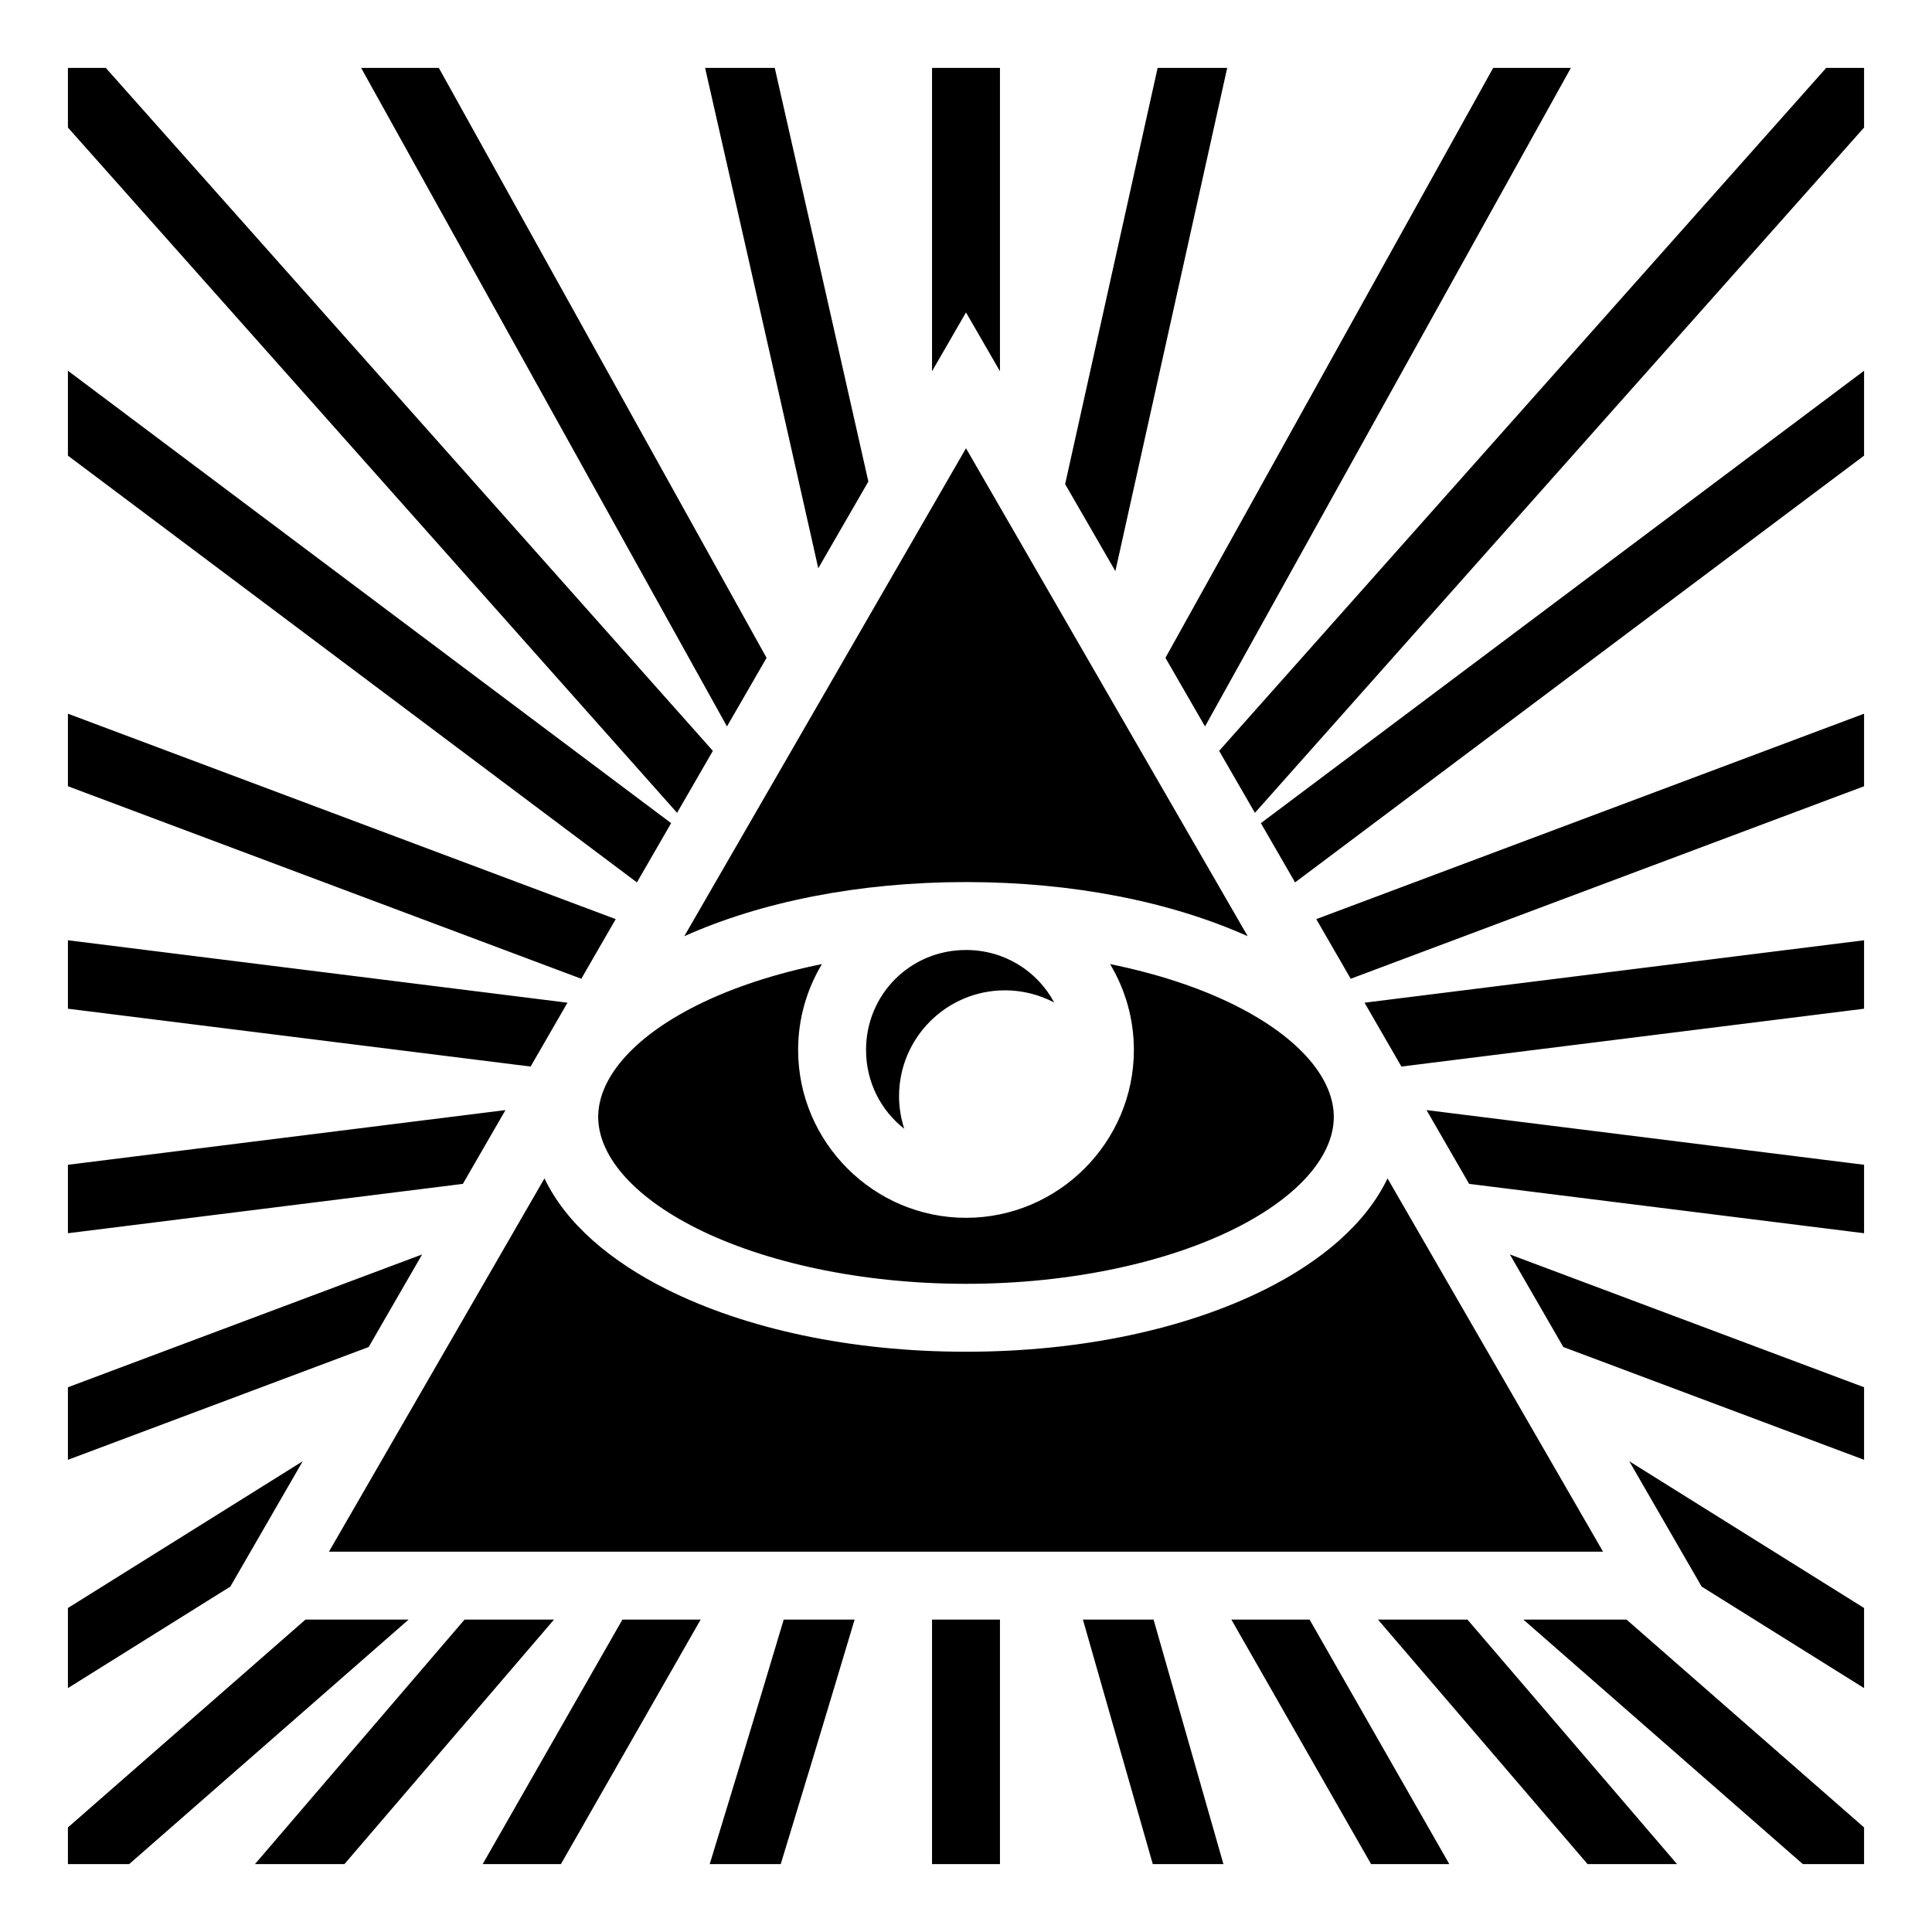
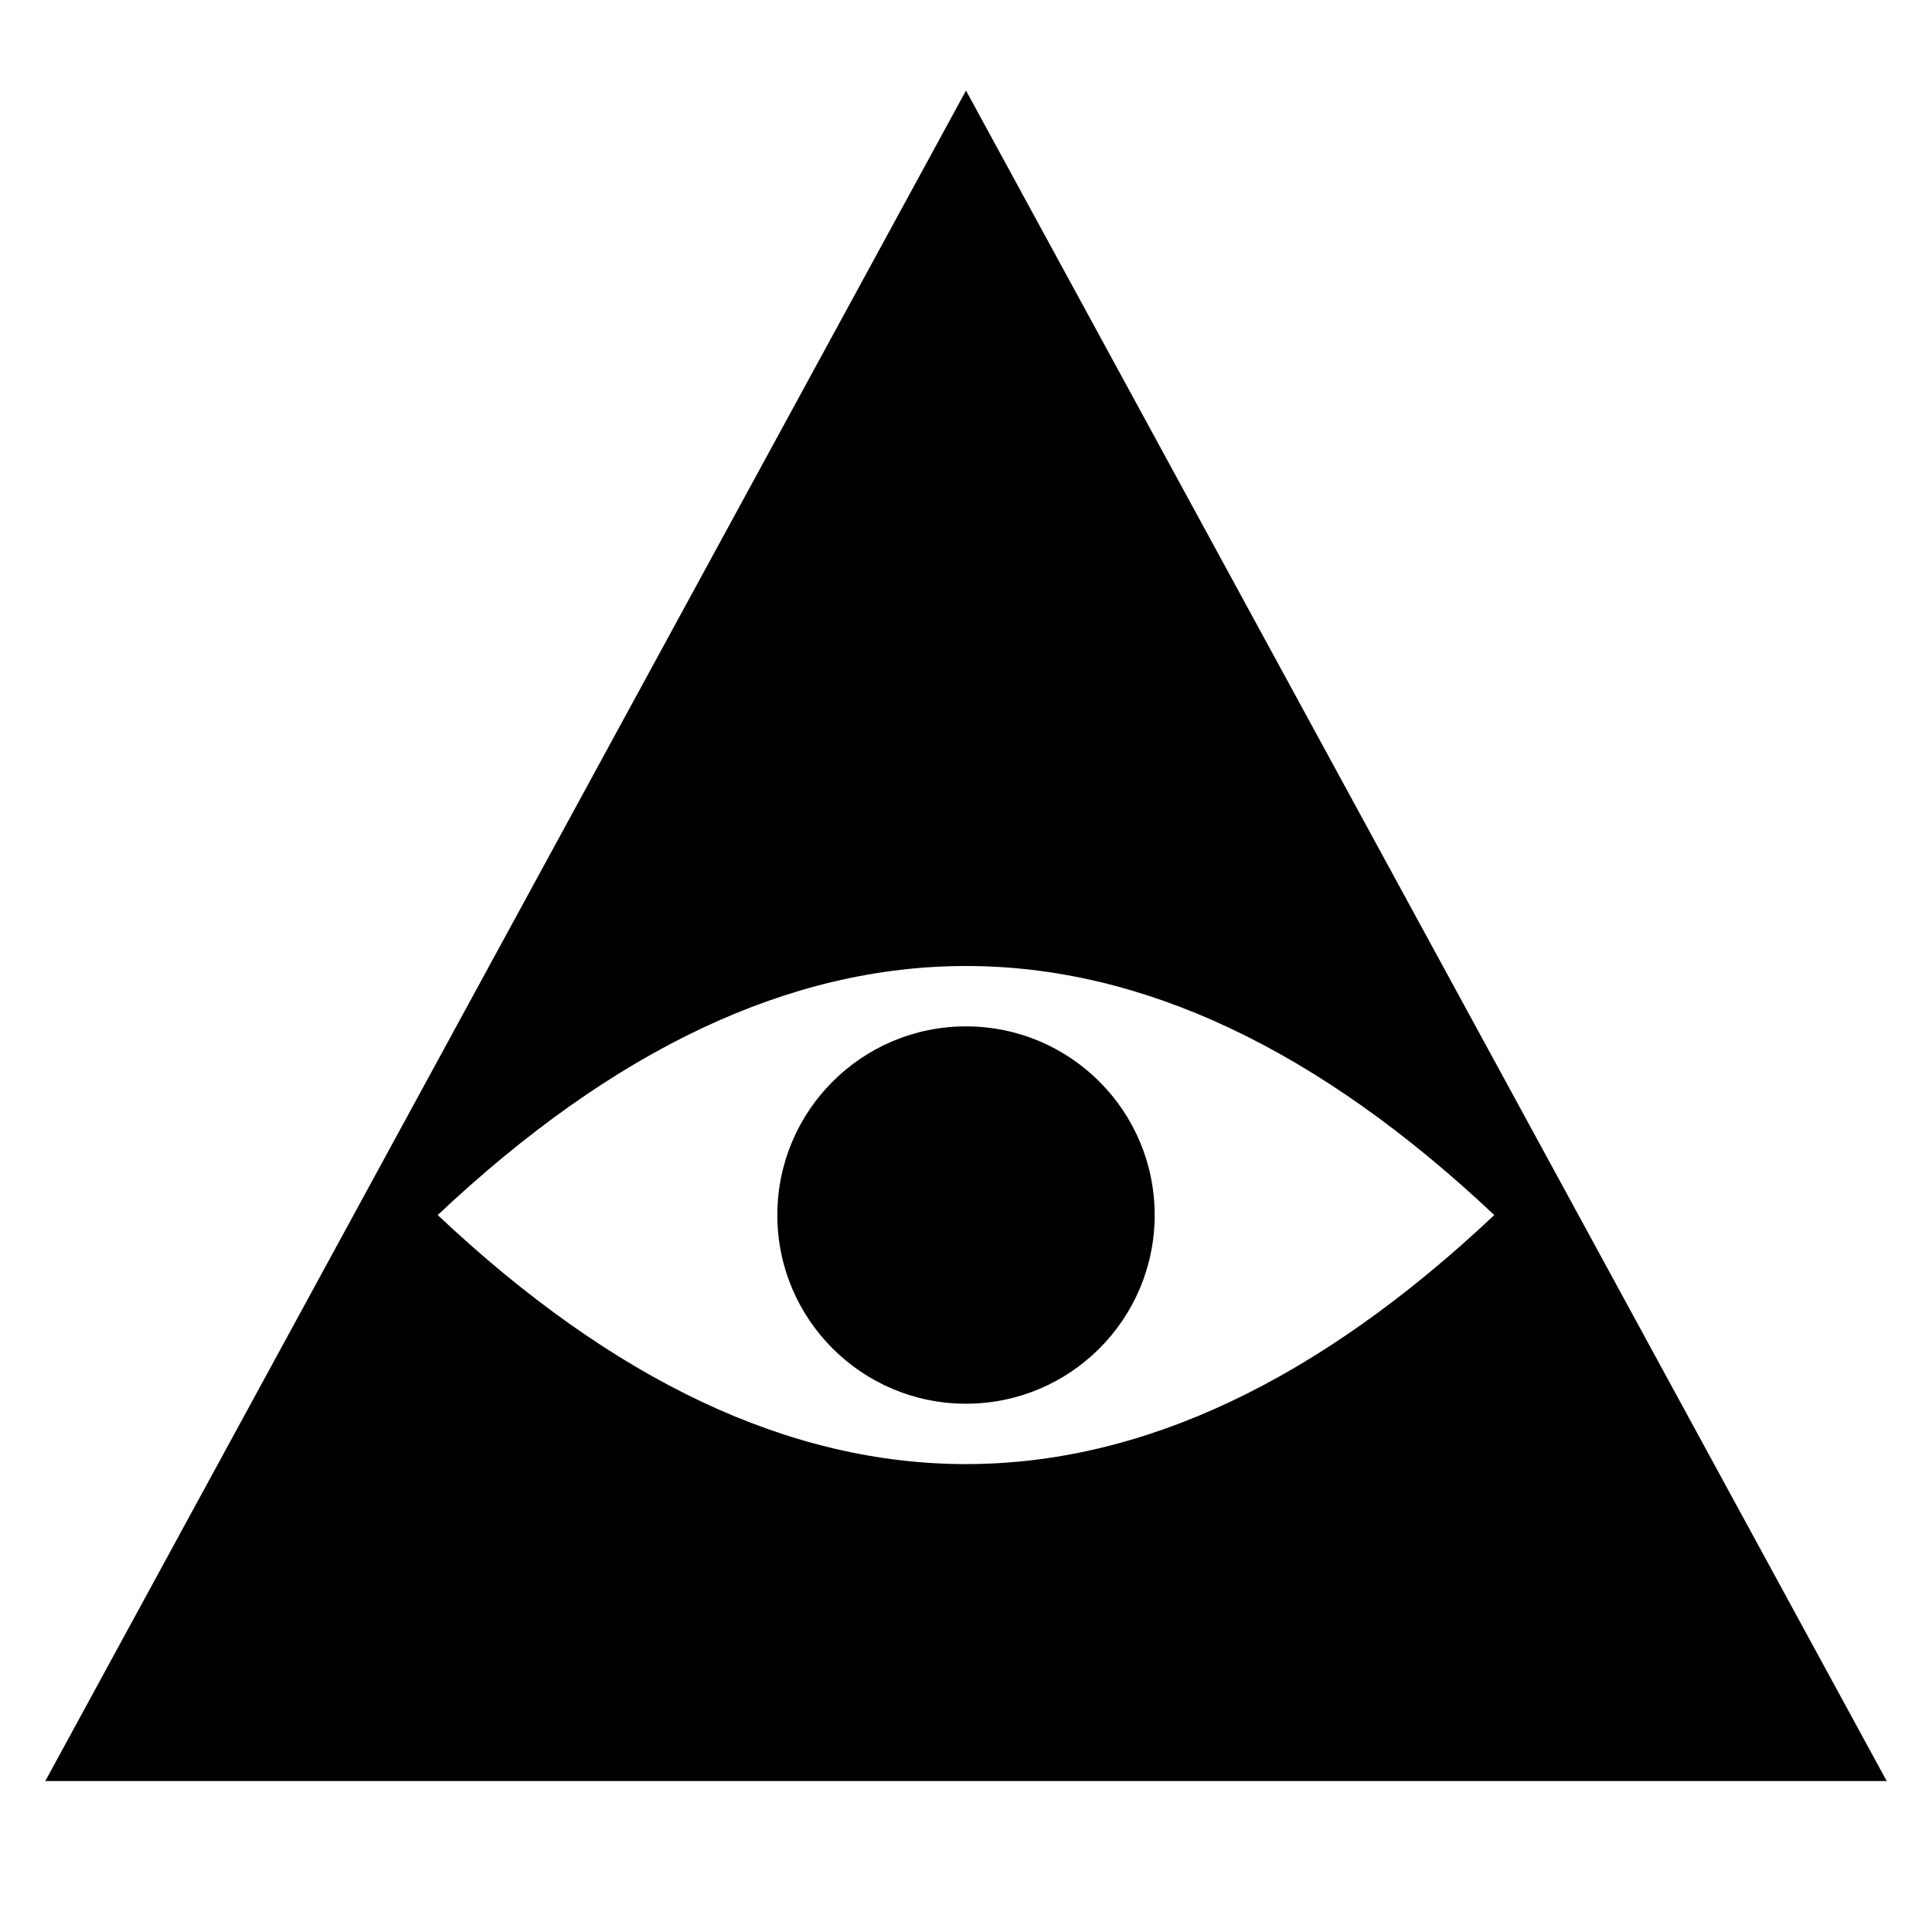
<svg xmlns="http://www.w3.org/2000/svg" viewBox="0 0 512 512">
-   <path fill="#000" d="M18 18v15.797L179.434 215.41l9.484-16.424L28.04 18H18zm77.705 0l96.95 174.512 10.493-18.176L116.295 18h-20.59zm91.154 0c4.326 19.018 15.27 67.152 28.36 125.326.557 2.482 1.074 4.807 1.63 7.278l13.275-22.993C219.105 78.687 209.9 38.14 205.32 18h-18.46zM247 18v80.383l9-15.588 7.795 13.5L265 98.383V18h-18zm59.78 0l-24.51 110.297 13.314 23.058L325.22 18h-18.44zm88.925 0l-86.853 156.336 10.494 18.176L416.296 18h-20.59zm88.254 0L323.083 198.986l9.482 16.424L494 33.797V18h-10.04zM18 98.25v22.5l150.79 113.094 9.067-15.7L18 98.25zm476 0L334.145 218.143l9.064 15.7L494 120.75v-22.5zm-238 20.547l-74.656 129.308c20.297-9.102 46.254-14.35 74.656-14.35 28.402 0 54.36 5.248 74.656 14.35L256 118.797zm-238 70.34v19.226l136.05 51.018 9.122-15.804L18 189.136zm476 0l-145.172 54.44 9.123 15.804L494 208.364v-19.226zM18 249.18v18.14l122.615 15.326 9.77-16.92L18 249.18zm476 0l-132.383 16.547 9.768 16.92L494 267.32v-18.14zm-238 2.576c-14.737 0-26.49 11.75-26.49 26.488 0 8.536 3.948 16.065 10.13 20.895a28.09 28.09 0 0 1-1.384-8.603 28.09 28.09 0 0 1 28.09-28.09 28.09 28.09 0 0 1 13.02 3.223c-4.446-8.315-13.194-13.914-23.366-13.914zm-38.18 3.736c-12.656 2.568-23.93 6.328-33.082 10.904-17.63 8.815-26.21 19.758-26.21 29.594 0 9.837 8.58 20.777 26.21 29.592 17.63 8.815 43.077 14.643 71.262 14.643 28.185 0 53.632-5.828 71.262-14.643 17.63-8.815 26.21-19.755 26.21-29.592 0-9.836-8.58-20.78-26.21-29.594-9.153-4.576-20.426-8.336-33.082-10.904 4 6.67 6.31 14.453 6.31 22.752 0 24.465-20.025 44.49-44.49 44.49-24.465 0-44.49-20.025-44.49-44.49 0-8.3 2.31-16.083 6.31-22.752zm-83.867 38.694L18 308.68v18.14l104.666-13.082 11.287-19.552zm244.094 0l11.287 19.552L494 326.82v-18.14l-115.953-14.494zm-233.758 18.1l-57.112 98.92h337.644l-57.11-98.92c-5.763 12.078-17.677 22.035-32.4 29.398-20.907 10.452-48.695 16.54-79.312 16.54-30.617 0-58.405-6.088-79.31-16.54-14.725-7.363-26.64-17.32-32.4-29.4zm255.84 20.15l14.167 24.537L494 386.863v-19.226l-93.87-35.2zm-288.26.002L18 367.637v19.225l79.703-29.888 14.166-24.538zm-31.645 54.808L18 426.136v21.227l43.05-26.906 19.175-33.21zm351.55 0l19.174 33.21L494 447.364v-21.226l-62.225-38.89zm-350.82 41.96L18 484.29V494h16.238l74.05-64.795H80.956zm42.158 0L67.573 494h23.71l55.537-64.795h-23.707zm41.832 0L127.92 494h20.732l37.026-64.795h-20.733zm42.752 0c-8.665 28.96-15.66 51.885-19.61 64.794h18.82c4.678-15.314 11.433-37.537 19.573-64.795h-18.783zm39.303 0V494h18v-64.795h-18zm39.984 0L305.496 494h18.723l-18.515-64.795h-18.72zm39.338 0L363.348 494h20.732l-37.025-64.795h-20.733zm38.856 0L420.718 494h23.708l-55.54-64.795H365.18zm38.533 0L477.763 494H494v-9.71l-62.955-55.085H403.71z" />
+   <path fill="#000" fill-rule="evenodd" d="M256 24L500 472H12Z M116 322Q256.0 190 396 322Q256.0 454 116 322Z M206 322 a50 50 0 1 0 100 0 a50 50 0 1 0 -100 0Z" />
</svg>
